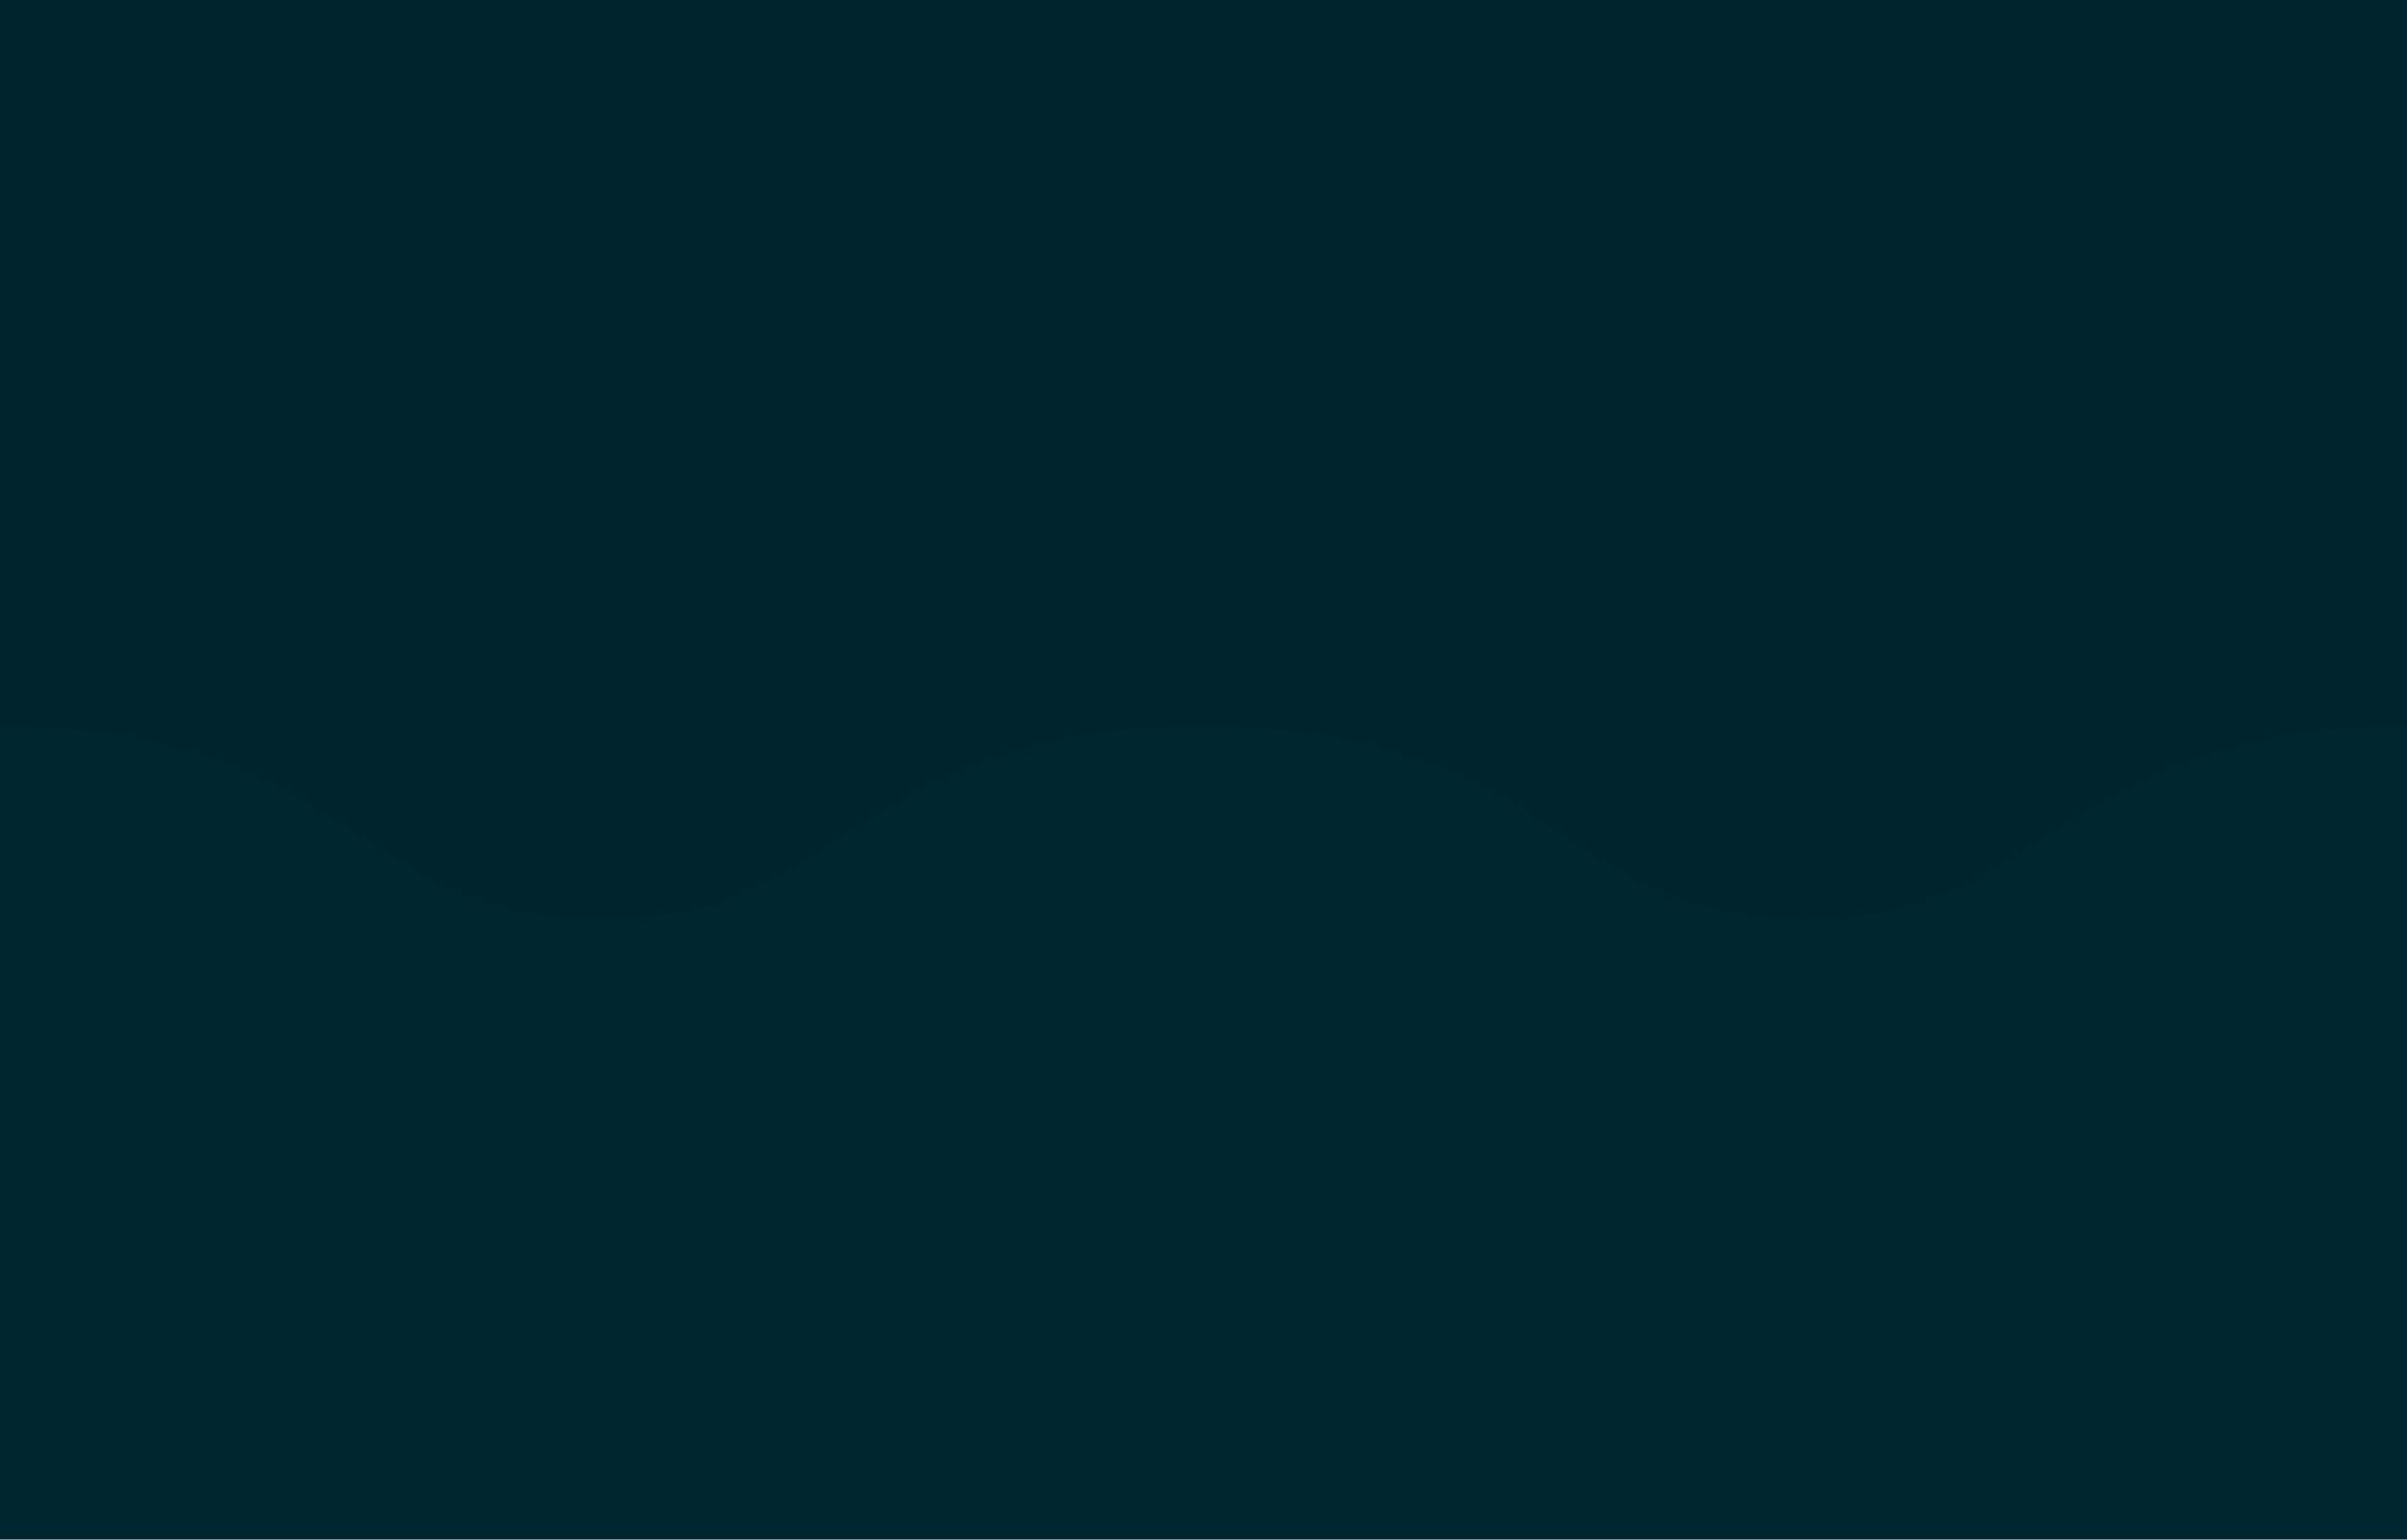
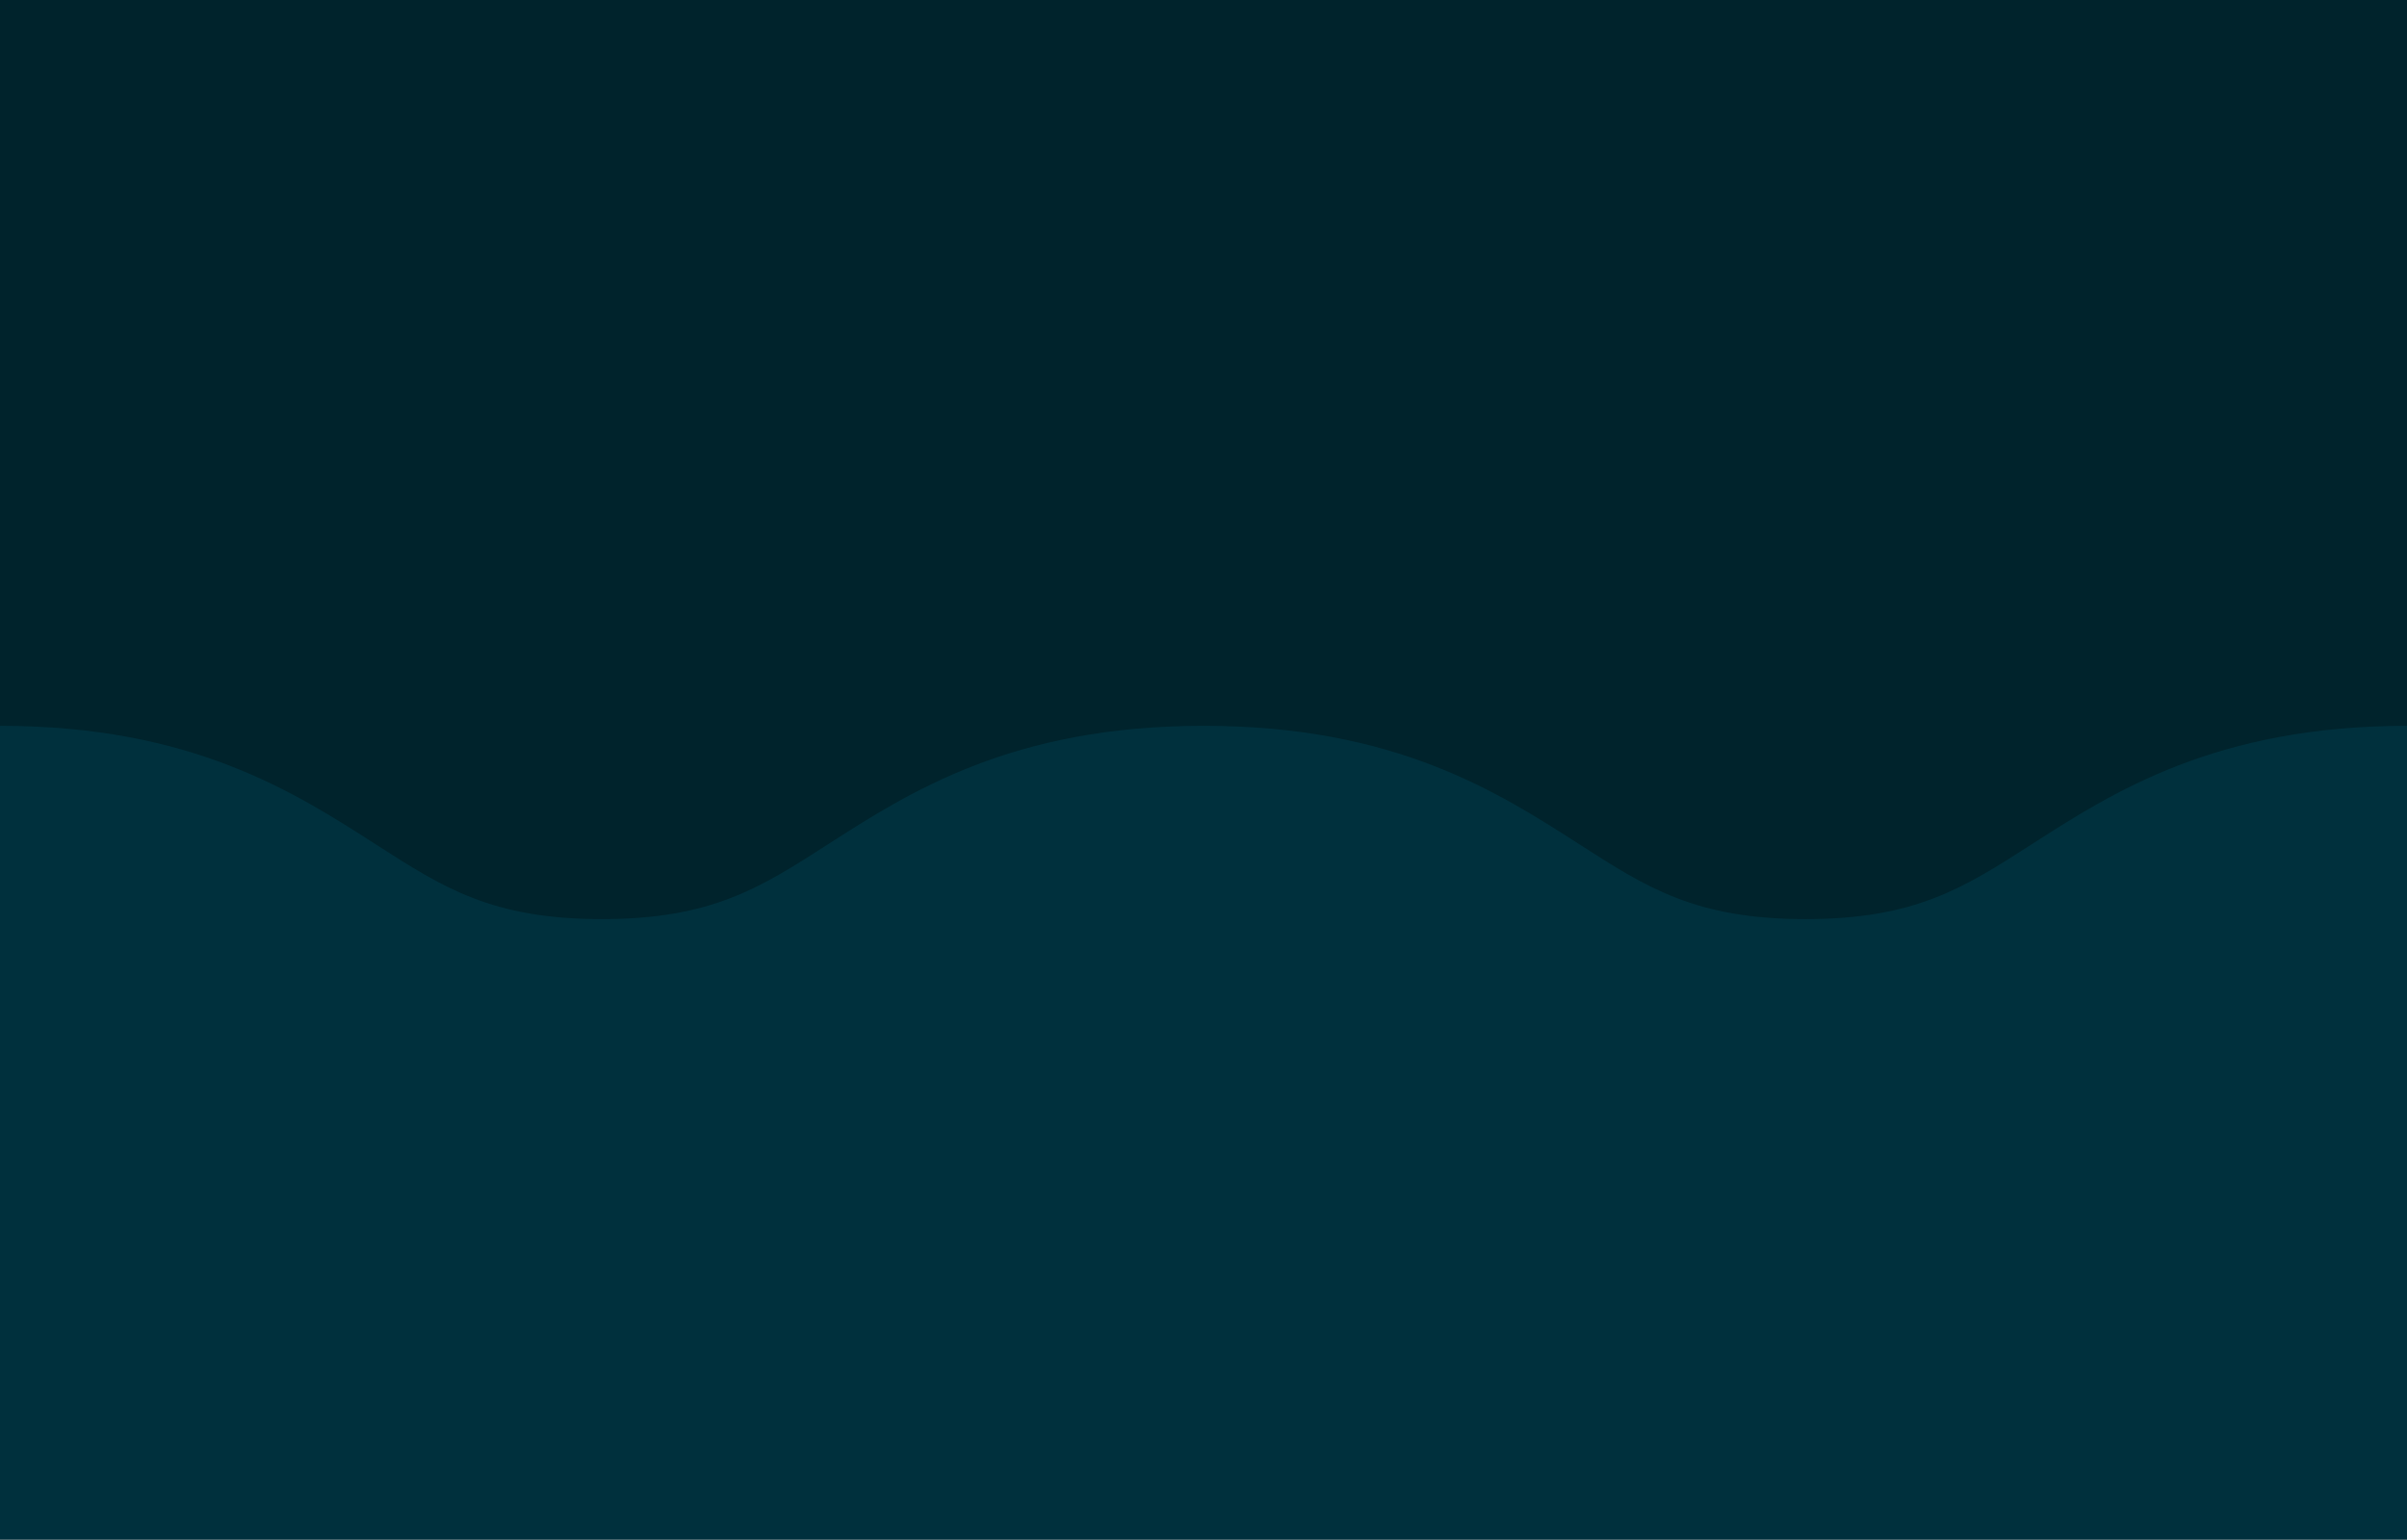
<svg xmlns="http://www.w3.org/2000/svg" width="6388" height="4087" viewBox="0 0 6388 4087" fill="none">
-   <g clip-path="url(#clip0_4_39)">
-     <path d="M0 0H6388V4087H0V0Z" fill="#00242D" />
-     <g opacity="0.2">
-       <path opacity="0.2" d="M6389 4087V1926.86C5881.48 1926.86 5609.25 2101.78 5390.5 2242.32C5211.86 2357.09 5082.81 2440.01 4791.69 2440.01C4500.57 2440.01 4371.52 2357.09 4192.88 2242.32C3974.15 2101.78 3701.93 1926.86 3194.4 1926.86C2686.9 1926.86 2414.68 2101.78 2195.95 2242.32C2017.34 2357.09 1888.28 2440.01 1597.18 2440.01C1306.1 2440.01 1177.04 2357.09 998.44 2242.33C779.71 2101.78 507.5 1926.86 0 1926.86V4087H6389Z" fill="#006275" />
-     </g>
+   <g clip-path="url(#clip0_0_3)">
+     <path d="M0 0H6388V4087H0V0Z" fill="#00232C" />
+     <path d="M6389 4087V1926.86C5881.48 1926.86 5609.25 2101.78 5390.5 2242.32C5211.86 2357.09 5082.81 2440.01 4791.69 2440.01C4500.57 2440.01 4371.52 2357.09 4192.88 2242.32C3974.15 2101.78 3701.93 1926.86 3194.4 1926.86C2686.9 1926.86 2414.68 2101.78 2195.95 2242.32C2017.34 2357.09 1888.28 2440.01 1597.18 2440.01C1306.1 2440.01 1177.04 2357.09 998.44 2242.33C779.71 2101.78 507.5 1926.86 0 1926.86V4087H6389Z" fill="#00303D" />
  </g>
  <defs>
-     <clipPath id="clip0_4_39">
+     <clipPath id="clip0_0_3">
      <rect width="6388" height="4087" fill="white" />
    </clipPath>
  </defs>
</svg>
